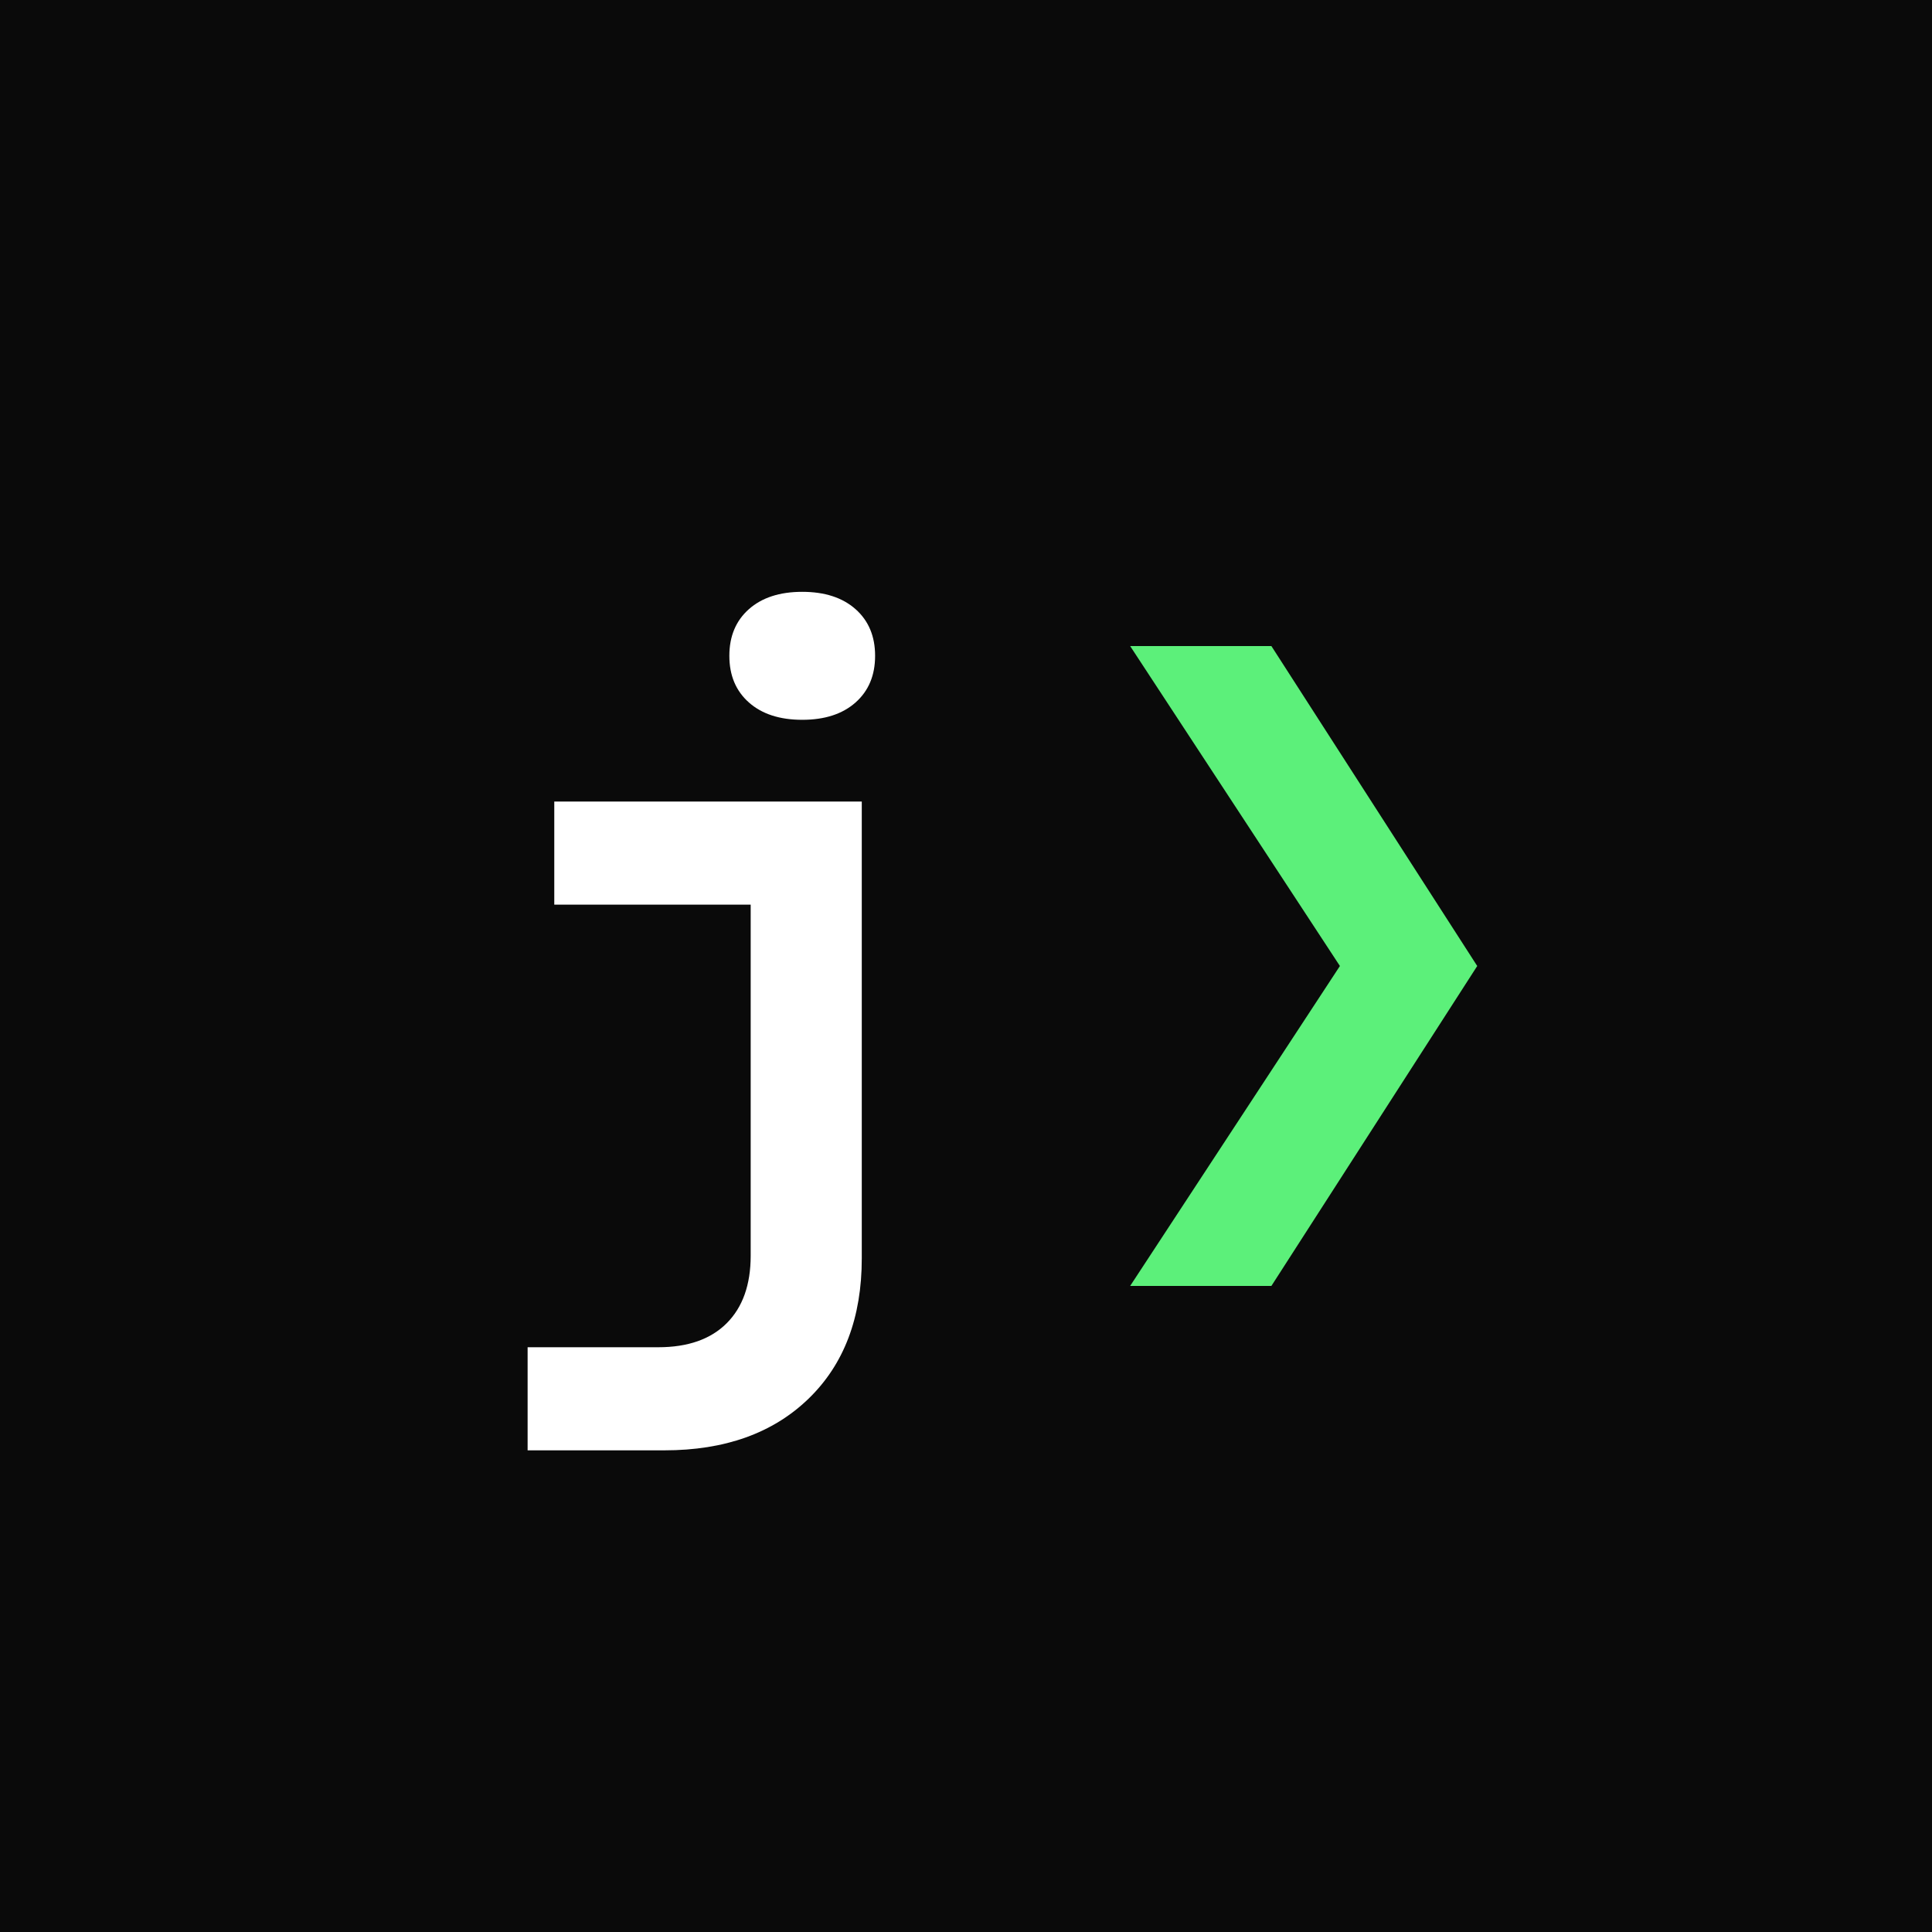
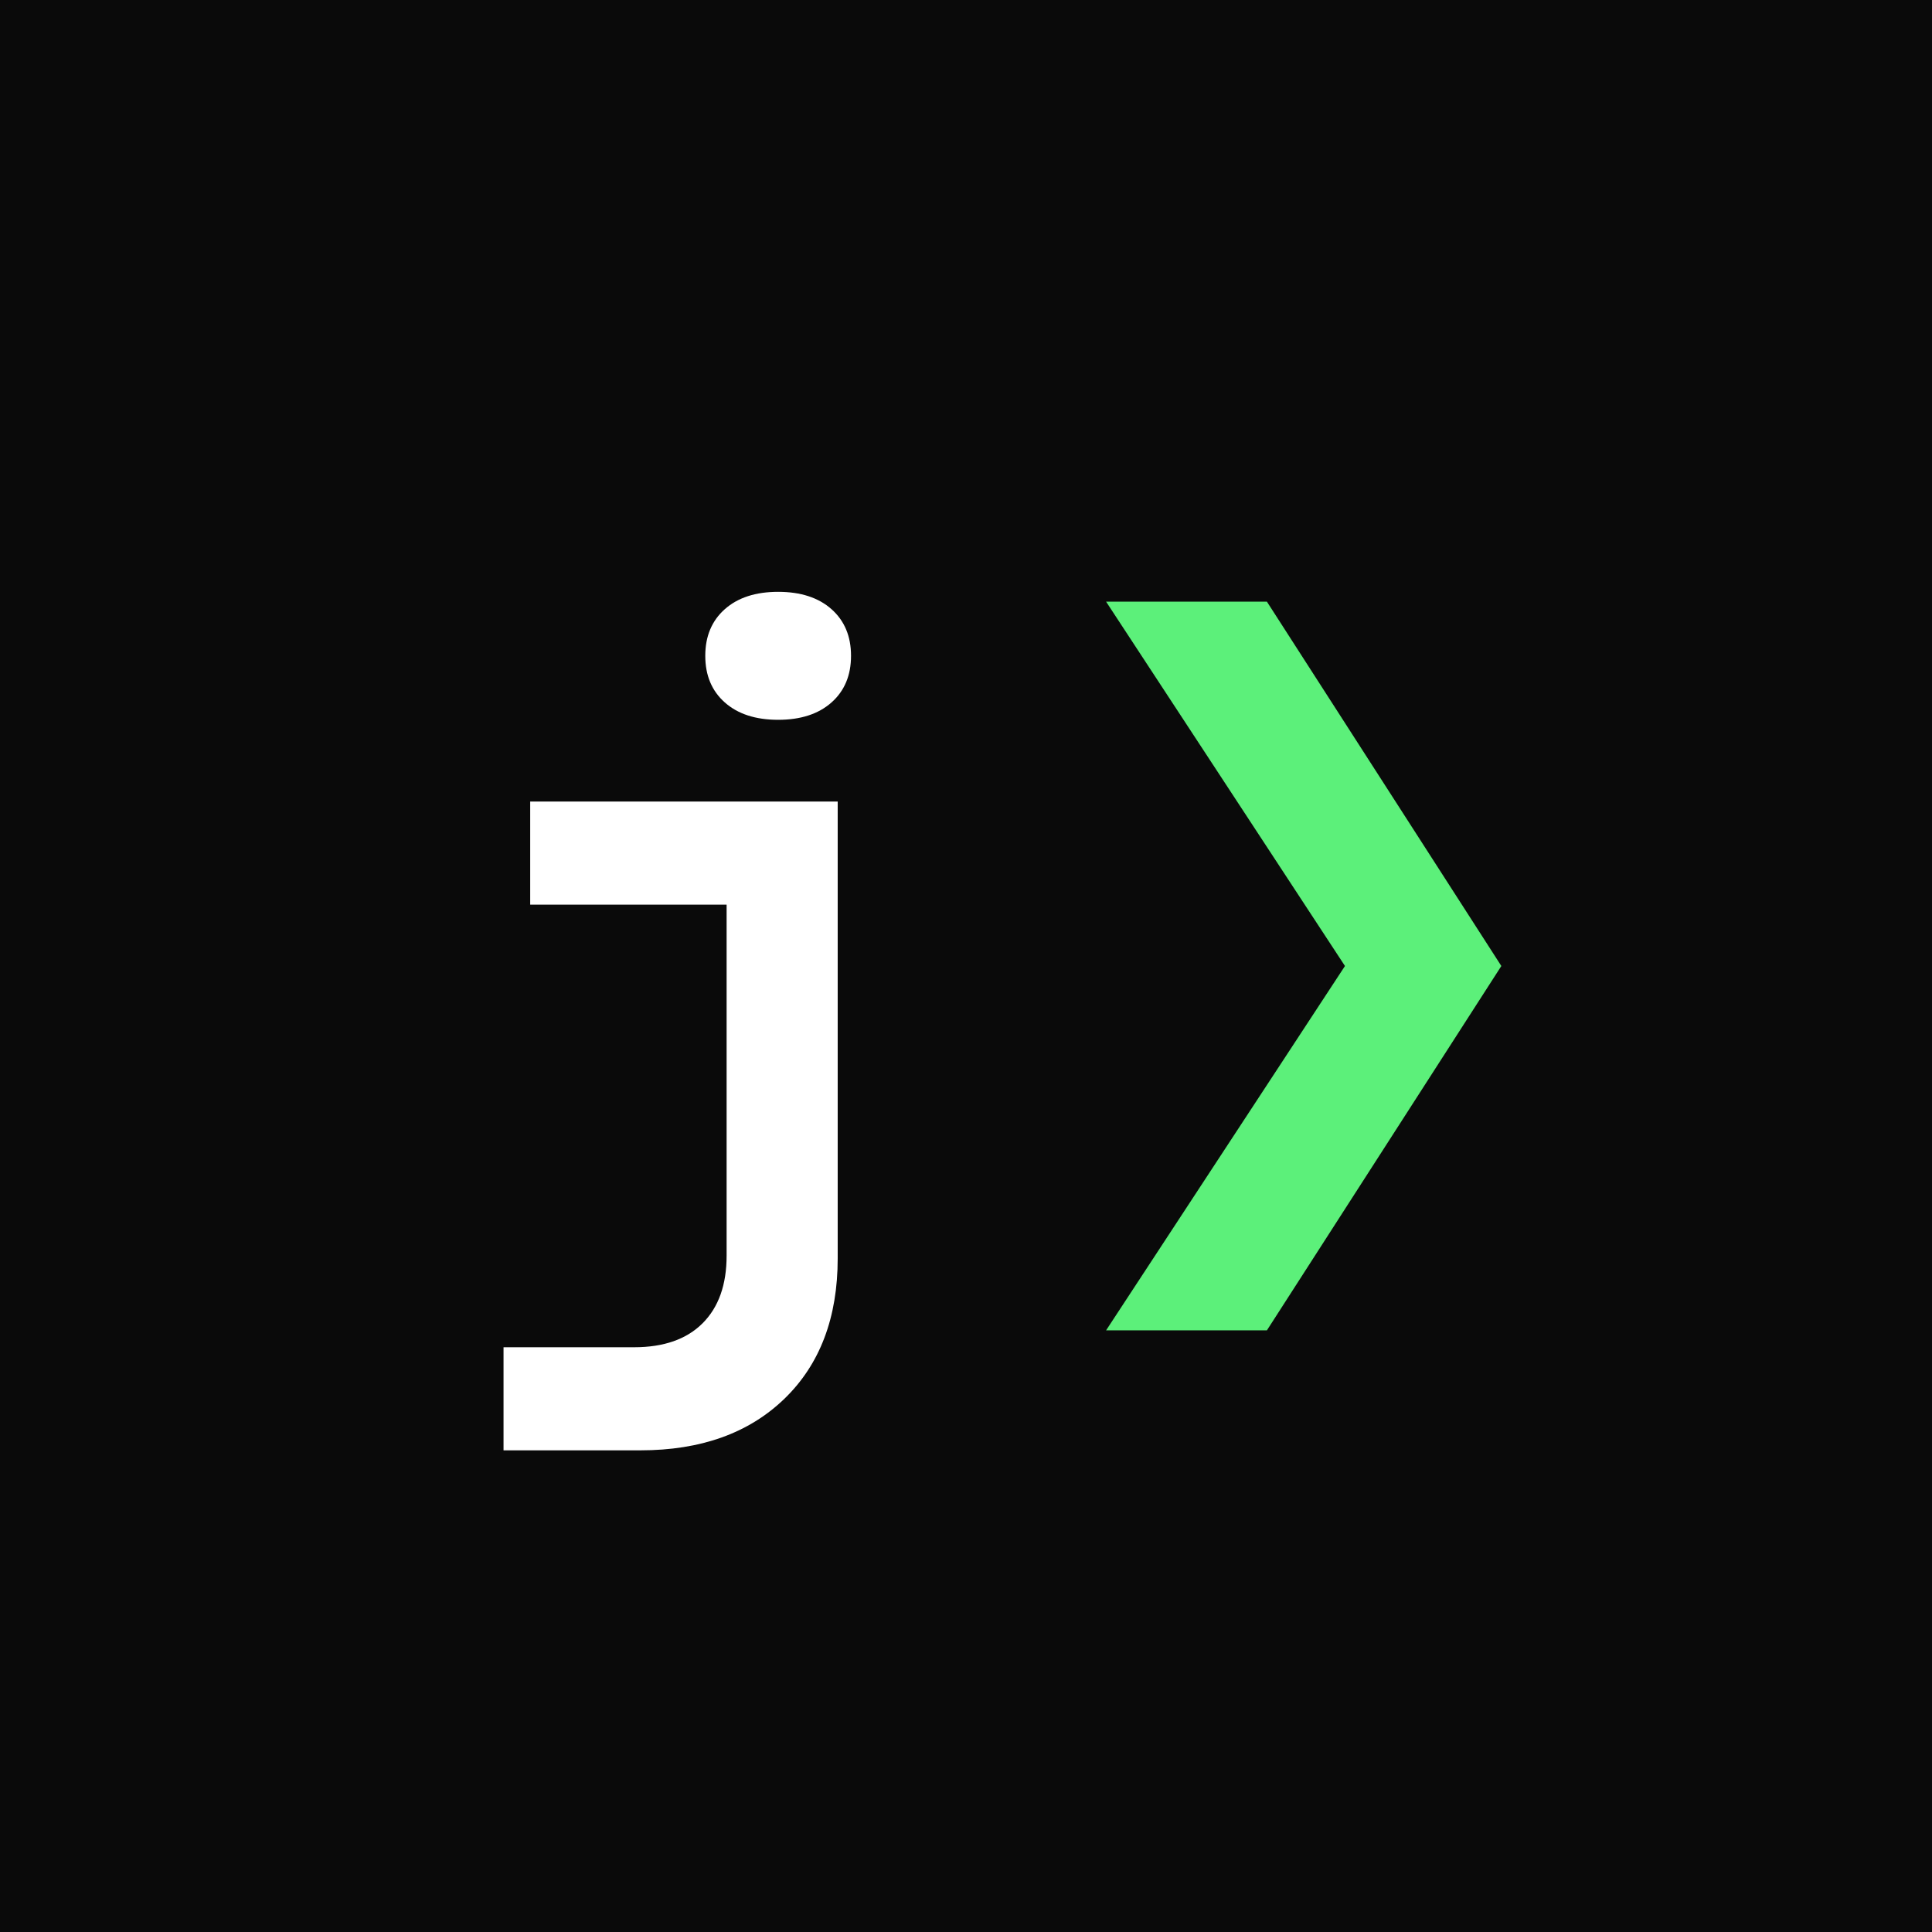
<svg xmlns="http://www.w3.org/2000/svg" viewBox="0 0 512 512">
  <rect width="512" height="512" fill="#0a0a0a" />
-   <g fill="#ffffff" transform="translate(120.51 341.96) scale(0.23552 -0.23552)">
+   <g fill="#ffffff" transform="translate(114.13 341.96) scale(0.23552 -0.23552)">
    <path transform="translate(0 0)" d="M82 -180L82 -64L229 -64Q279 -64 306 -37Q333 -10 333 39L333 434L112 434L112 550L458 550L458 36Q458 -64 398 -122Q338 -180 236 -180ZM391 642Q353 642 331 661.5Q309 681 309 714Q309 747 331 766.5Q353 786 391 786Q429 786 451 766.5Q473 747 473 714Q473 681 451 661.5Q429 642 391 642Z" />
  </g>
-   <path d="M299.5 340.79 L355.09 256 L299.5 171.21 L336.93 171.21 L391.48 256 L336.93 340.79 Z" fill="#5cf07a" />
+   <path d="M293.12 352.56 L356.43 256 L293.12 159.44 L335.74 159.44 L397.87 256 L335.74 352.56 Z" fill="#5cf07a" />
</svg>
